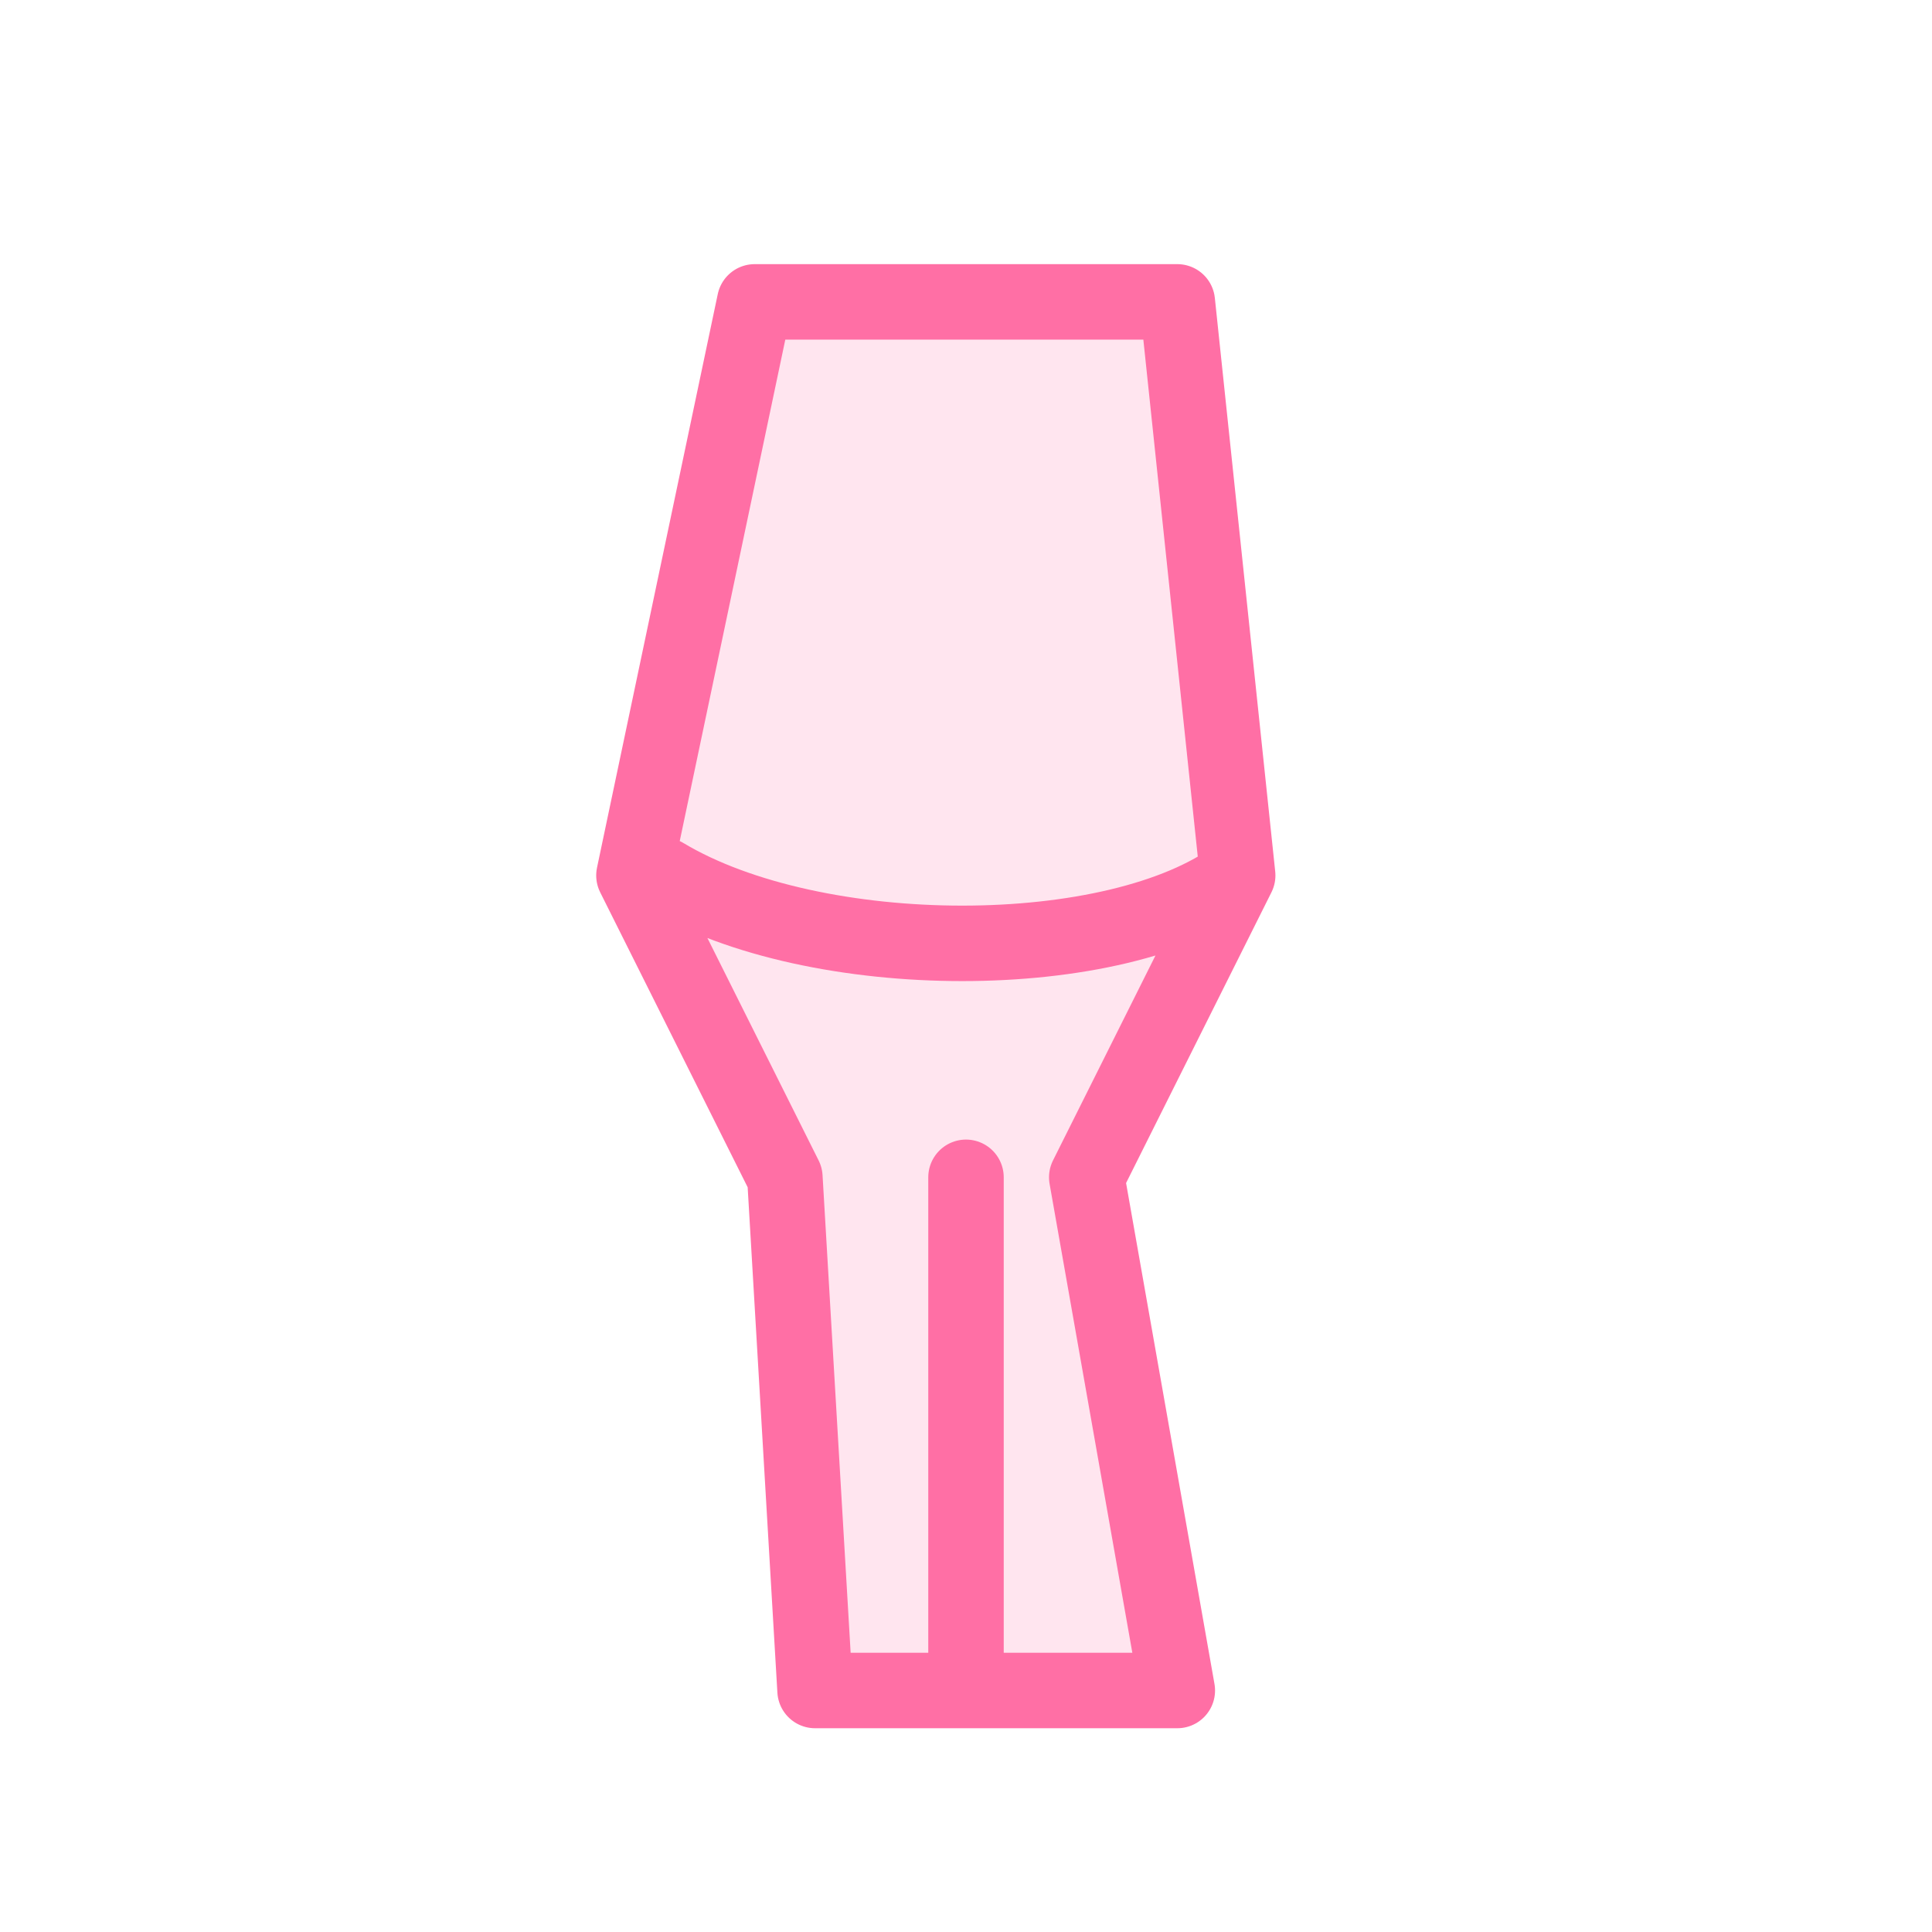
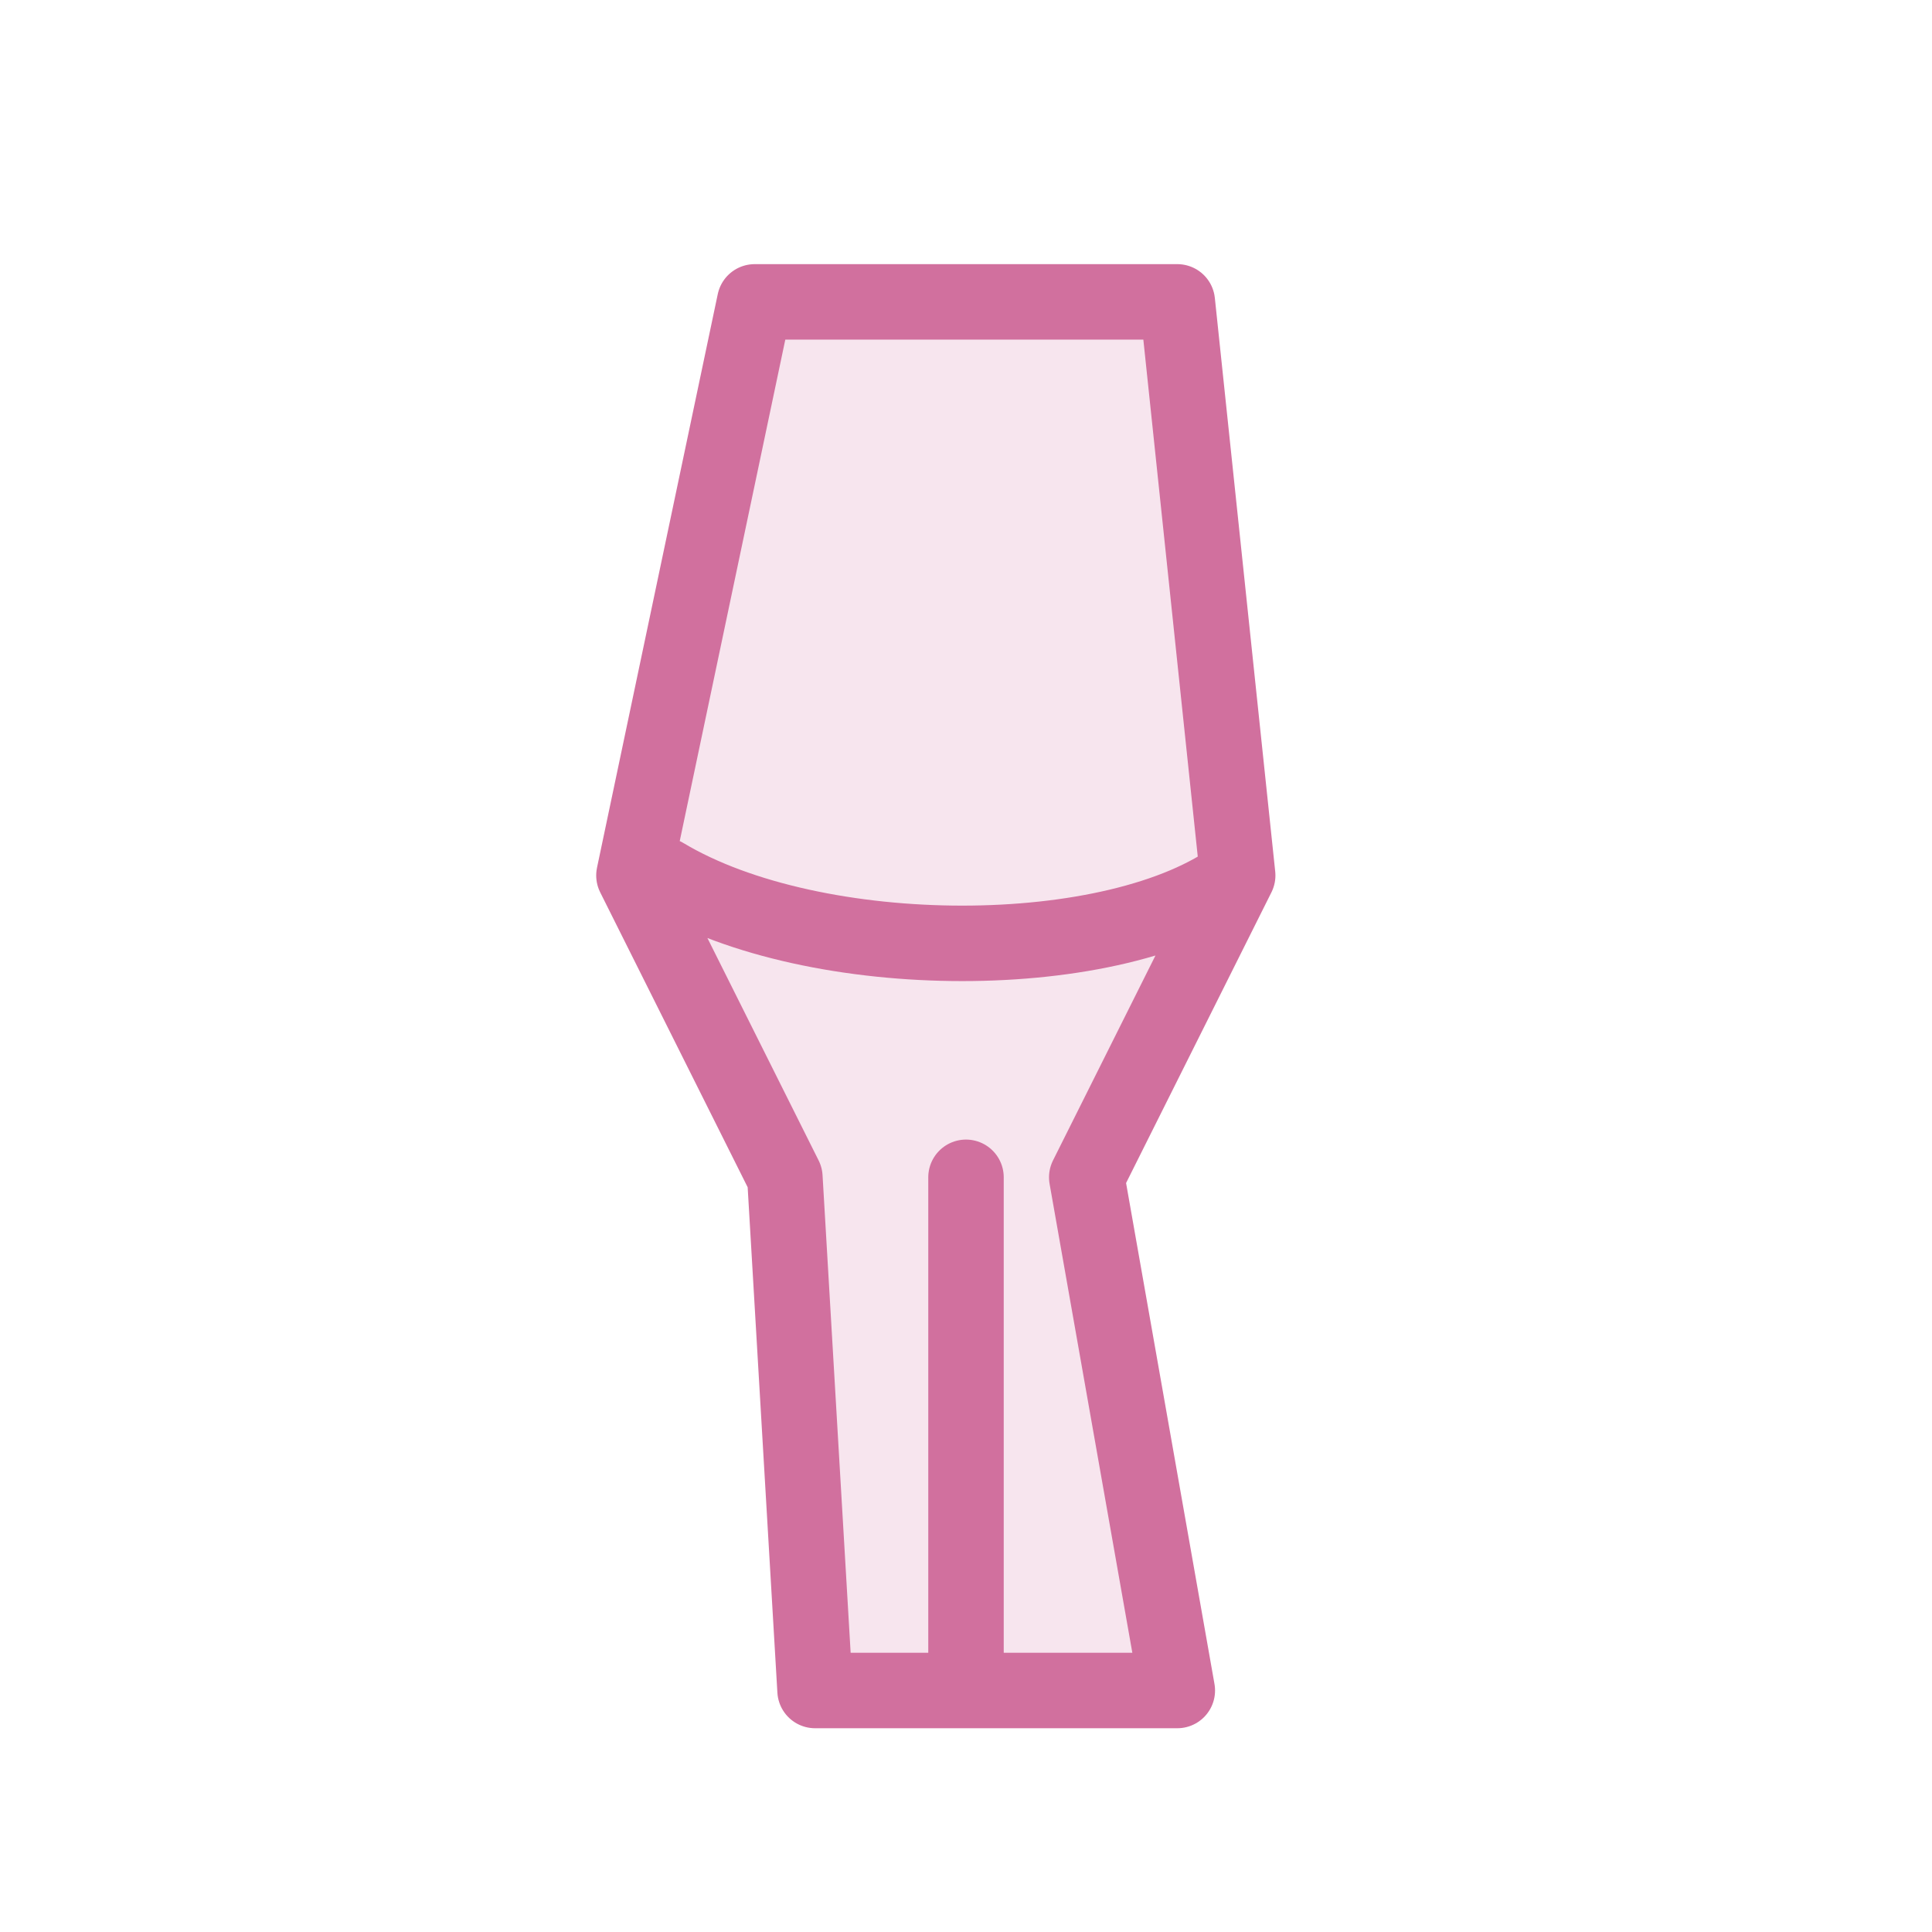
<svg xmlns="http://www.w3.org/2000/svg" viewBox="0 0 64 64" fill="none">
-   <path d="M25 10h14l2 19-5 10 3 17H27l-1-17-5-10 4-19Z" fill="#FF6FA5" opacity=".18" />
-   <path d="M25 10h14l2 19-5 10 3 17H27l-1-17-5-10 4-19ZM22 29c5 3 15 3 19 0M32 39v17" stroke="#FF6FA5" stroke-width="2.5" stroke-linecap="round" stroke-linejoin="round" />
+   <path d="M25 10h14l2 19-5 10 3 17H27l-1-17-5-10 4-19Z" fill="#D1709E" opacity=".18" />
+   <path d="M25 10h14l2 19-5 10 3 17H27l-1-17-5-10 4-19ZM22 29c5 3 15 3 19 0M32 39v17" stroke="#D1709E" stroke-width="2.5" stroke-linecap="round" stroke-linejoin="round" />
</svg>
